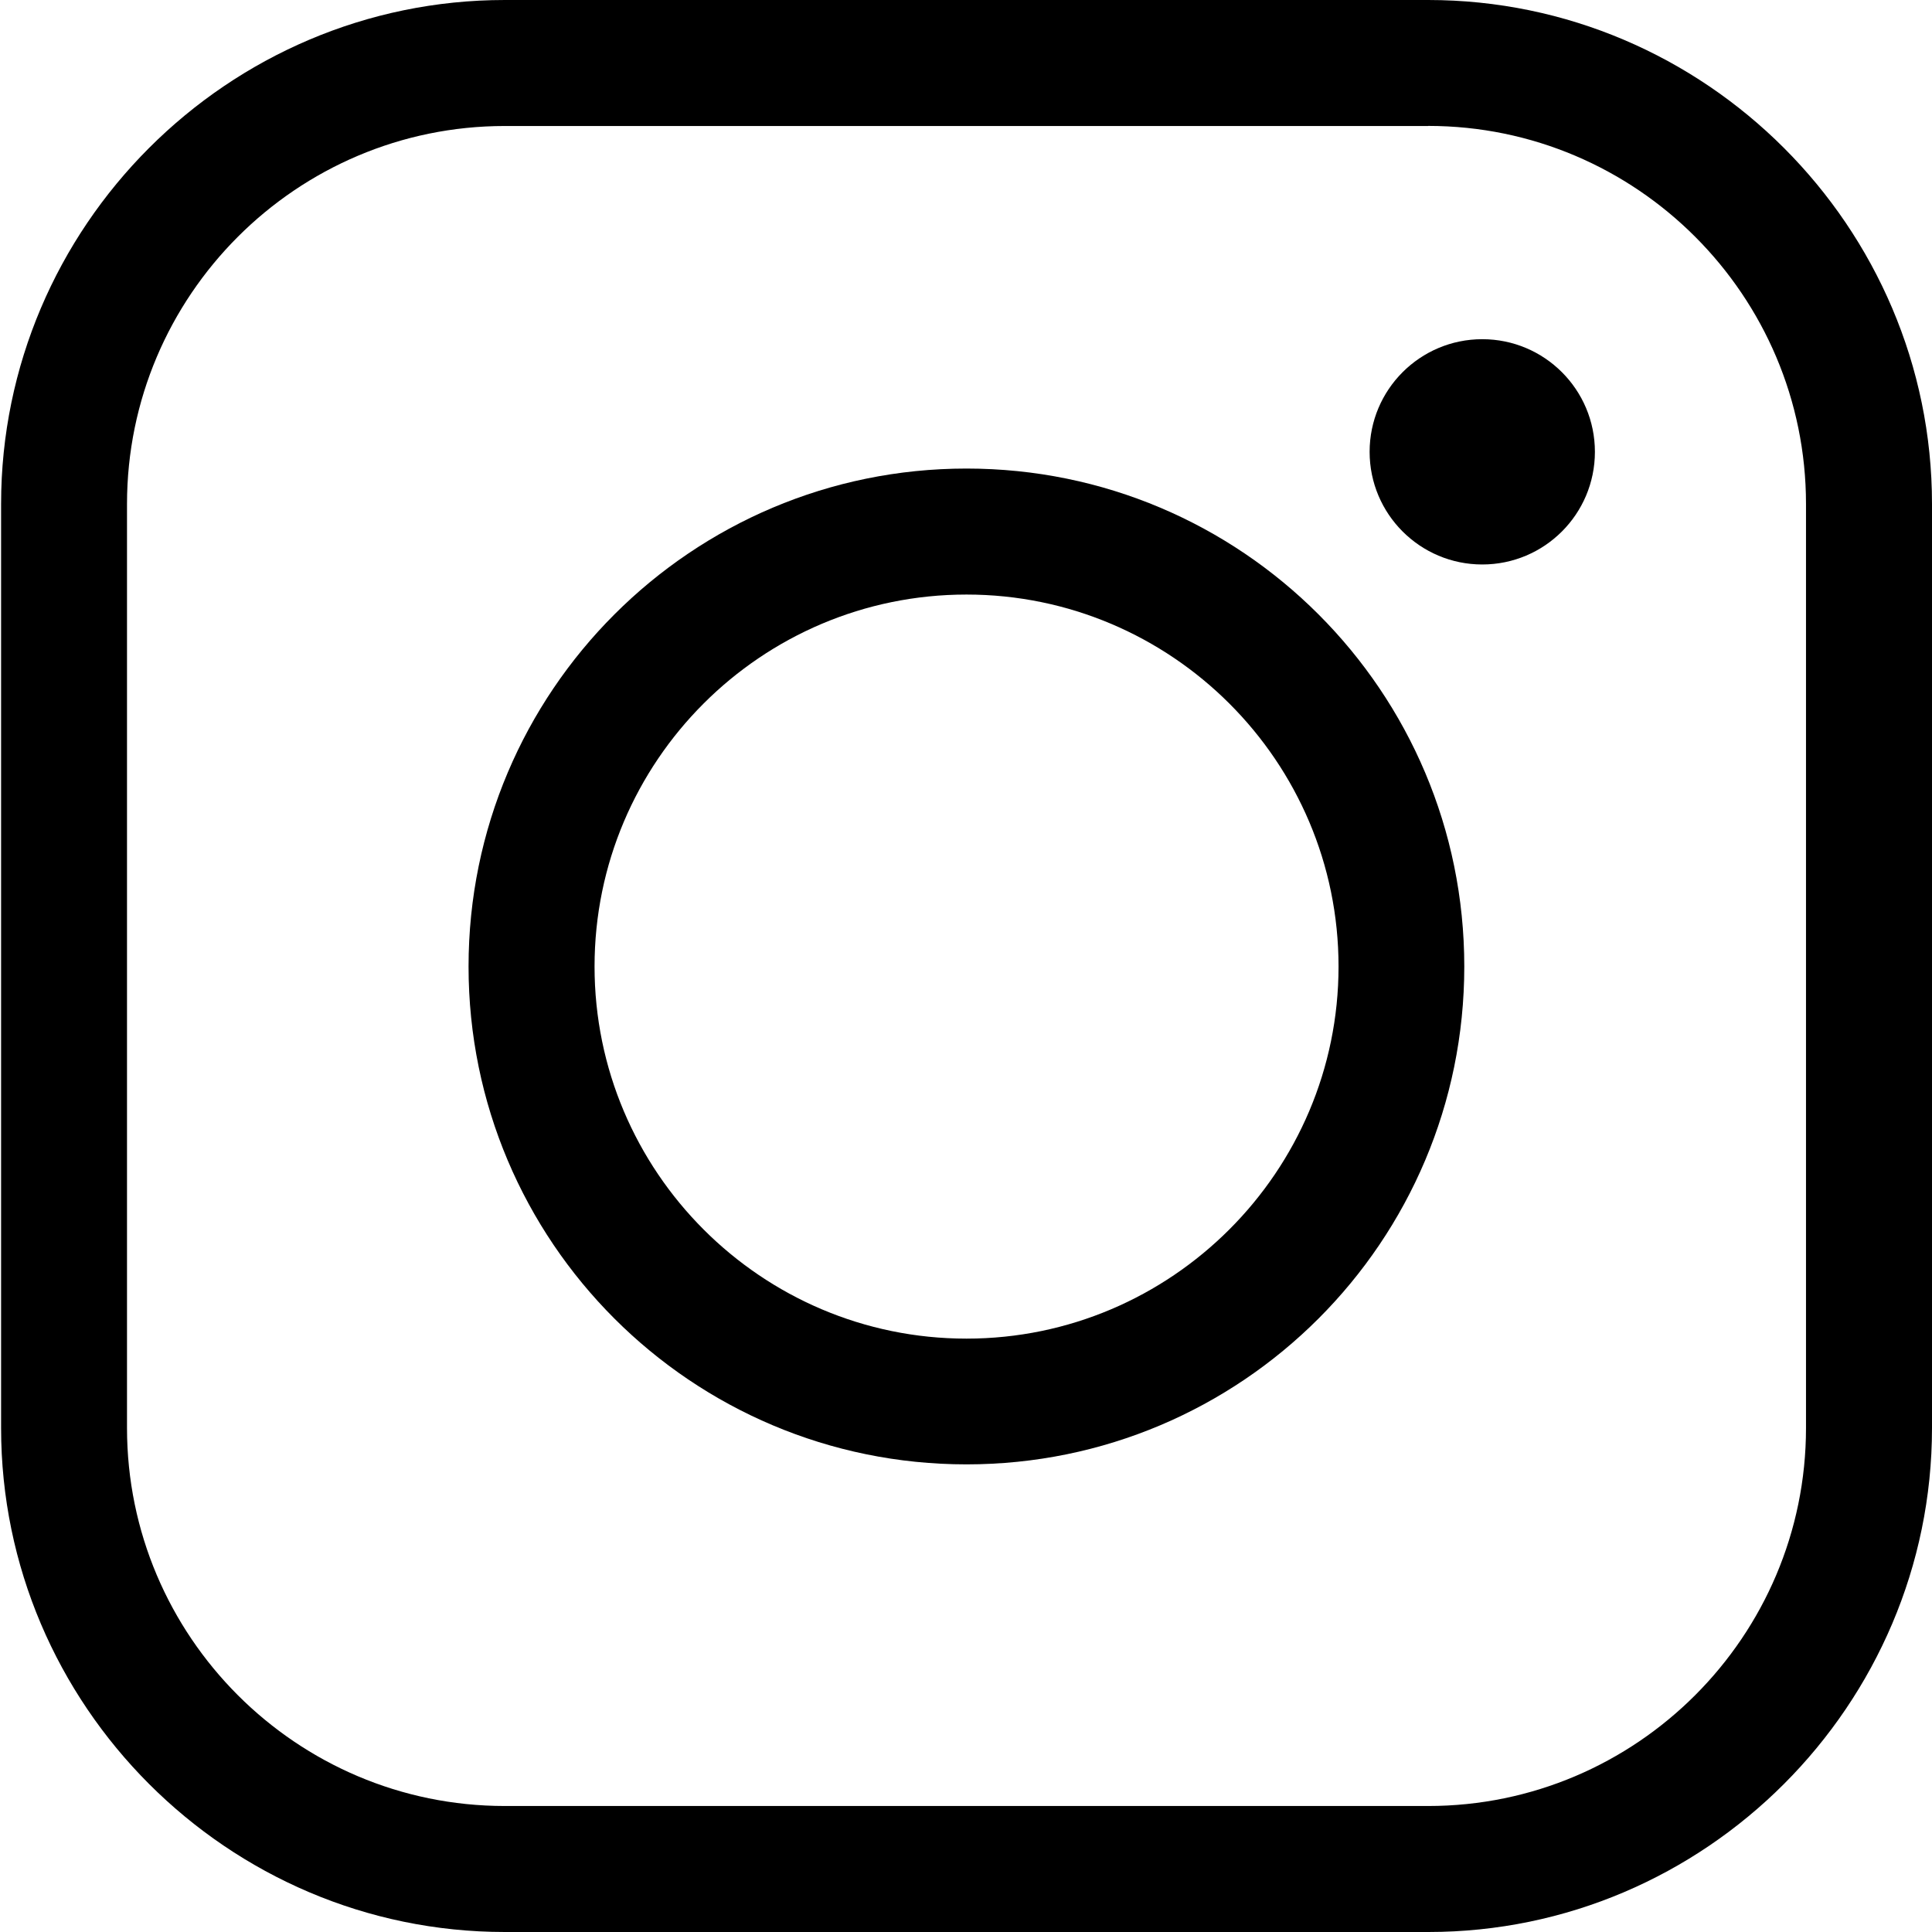
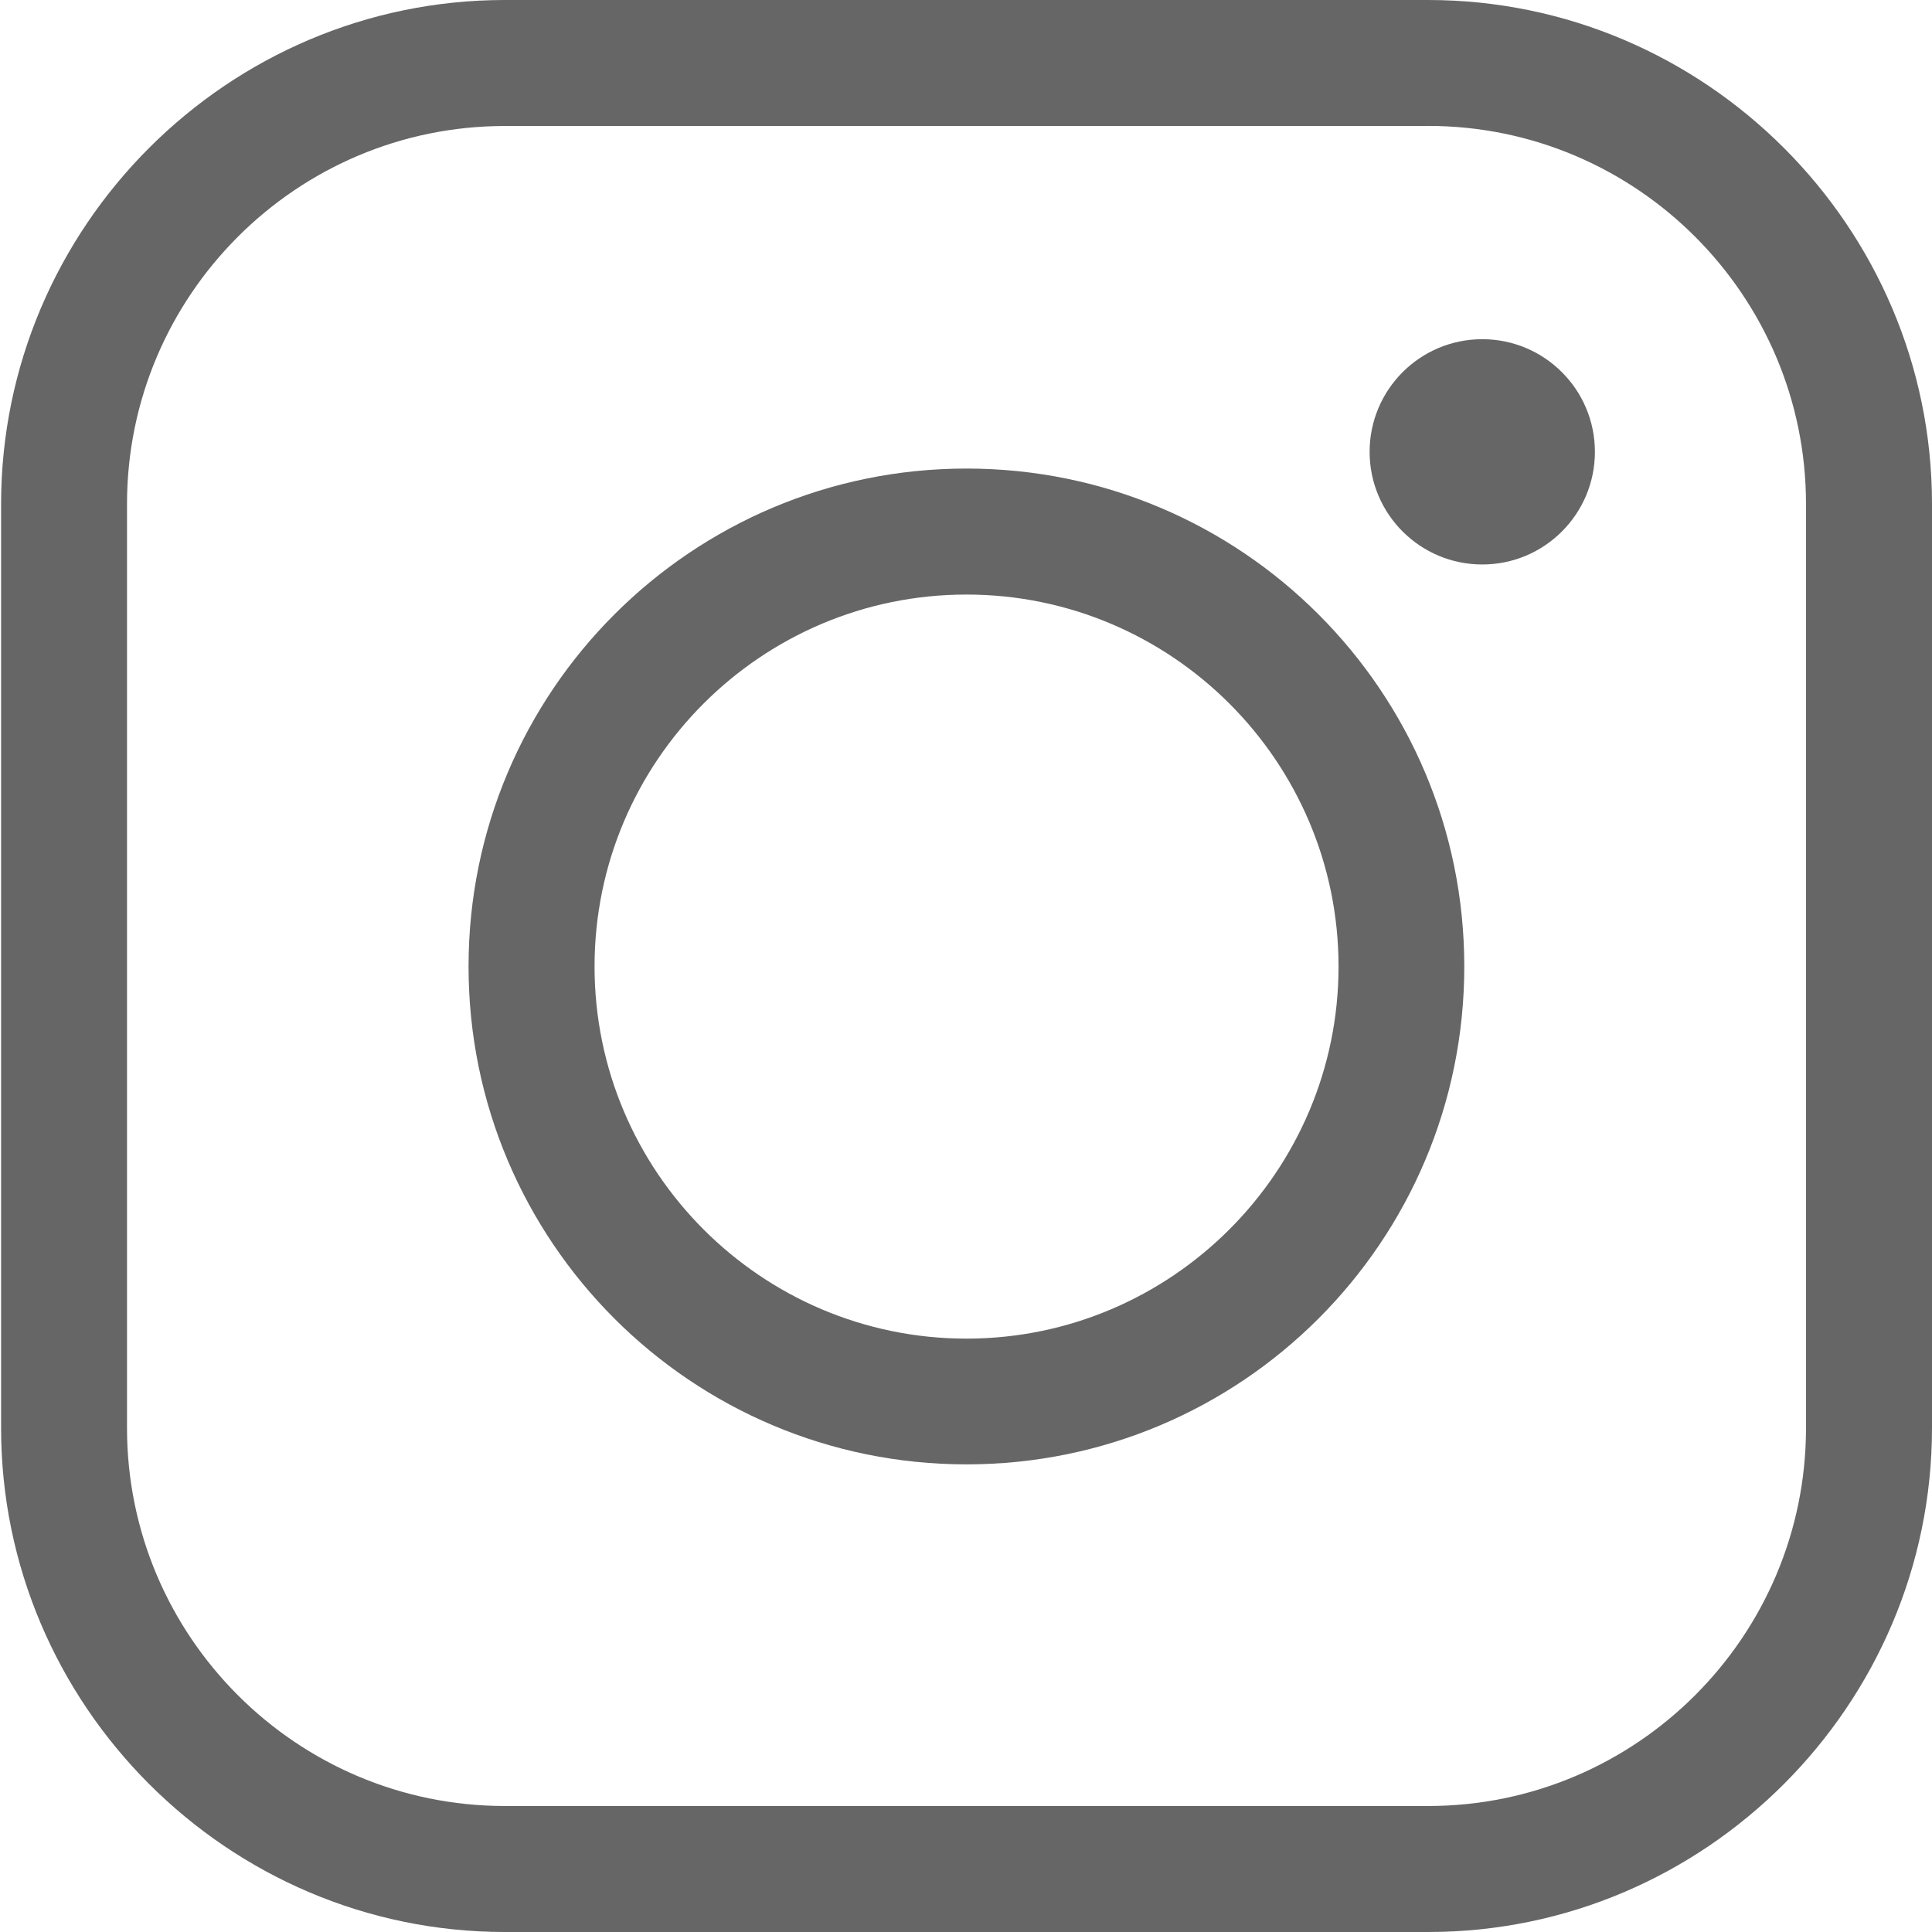
- <svg width="23px" height="23px" viewBox="-3 -3 23 23" enable-background="new -3 -3 23 23">
-   <path d="M14.002-1.501c2.48,0,4.498,2.02,4.498,4.501v11c0,2.481-2.018,4.5-4.498,4.5H3.01   c-2.48,0-4.498-2.019-4.498-4.5V3c0-2.481,2.018-4.5,4.498-4.5h10.992 M14.002-3H3.01C-0.29-3-2.987-0.301-2.987,3v11.001   C-2.987,17.299-0.29,20,3.01,20h10.995C17.301,20,20,17.299,20,13.999V3C20-0.301,17.301-3,14.002-3L14.002-3z" />
-   <path d="M8.506,4.078c2.44,0,4.429,1.985,4.429,4.428c0,2.44-1.989,4.43-4.429,4.43c-2.443,0-4.428-1.989-4.428-4.43   C4.078,6.063,6.063,4.078,8.506,4.078 M8.506,2.578c-3.273,0-5.928,2.654-5.928,5.928s2.654,5.927,5.928,5.927   c3.274,0,5.926-2.653,5.926-5.927S11.78,2.578,8.506,2.578L8.506,2.578z" />
-   <circle cx="14.646" cy="2.379" r="1.341" />
+ <svg xmlns="http://www.w3.org/2000/svg" version="1.1" id="Layer_1" x="0px" y="0px" width="23px" height="23px" viewBox="-3 -3 23 23" enable-background="new -3 -3 23 23" xml:space="preserve">
+   <path fill="#666666" d="M14.002-1.501c2.48,0,4.498,2.02,4.498,4.501v11c0,2.481-2.018,4.5-4.498,4.5H3.01   c-2.48,0-4.498-2.019-4.498-4.5V3c0-2.481,2.018-4.5,4.498-4.5h10.992 M14.002-3H3.01C-0.29-3-2.987-0.301-2.987,3v11.001   C-2.987,17.299-0.29,20,3.01,20h10.995C17.301,20,20,17.299,20,13.999V3C20-0.301,17.301-3,14.002-3L14.002-3z" />
+   <path fill="#666666" d="M8.506,4.078c2.44,0,4.429,1.985,4.429,4.428c0,2.44-1.989,4.43-4.429,4.43c-2.443,0-4.428-1.989-4.428-4.43   C4.078,6.063,6.063,4.078,8.506,4.078 M8.506,2.578c-3.273,0-5.928,2.654-5.928,5.928s2.654,5.927,5.928,5.927   c3.274,0,5.926-2.653,5.926-5.927S11.78,2.578,8.506,2.578L8.506,2.578z" />
+   <circle fill="#666666" cx="14.646" cy="2.379" r="1.341" />
</svg>
